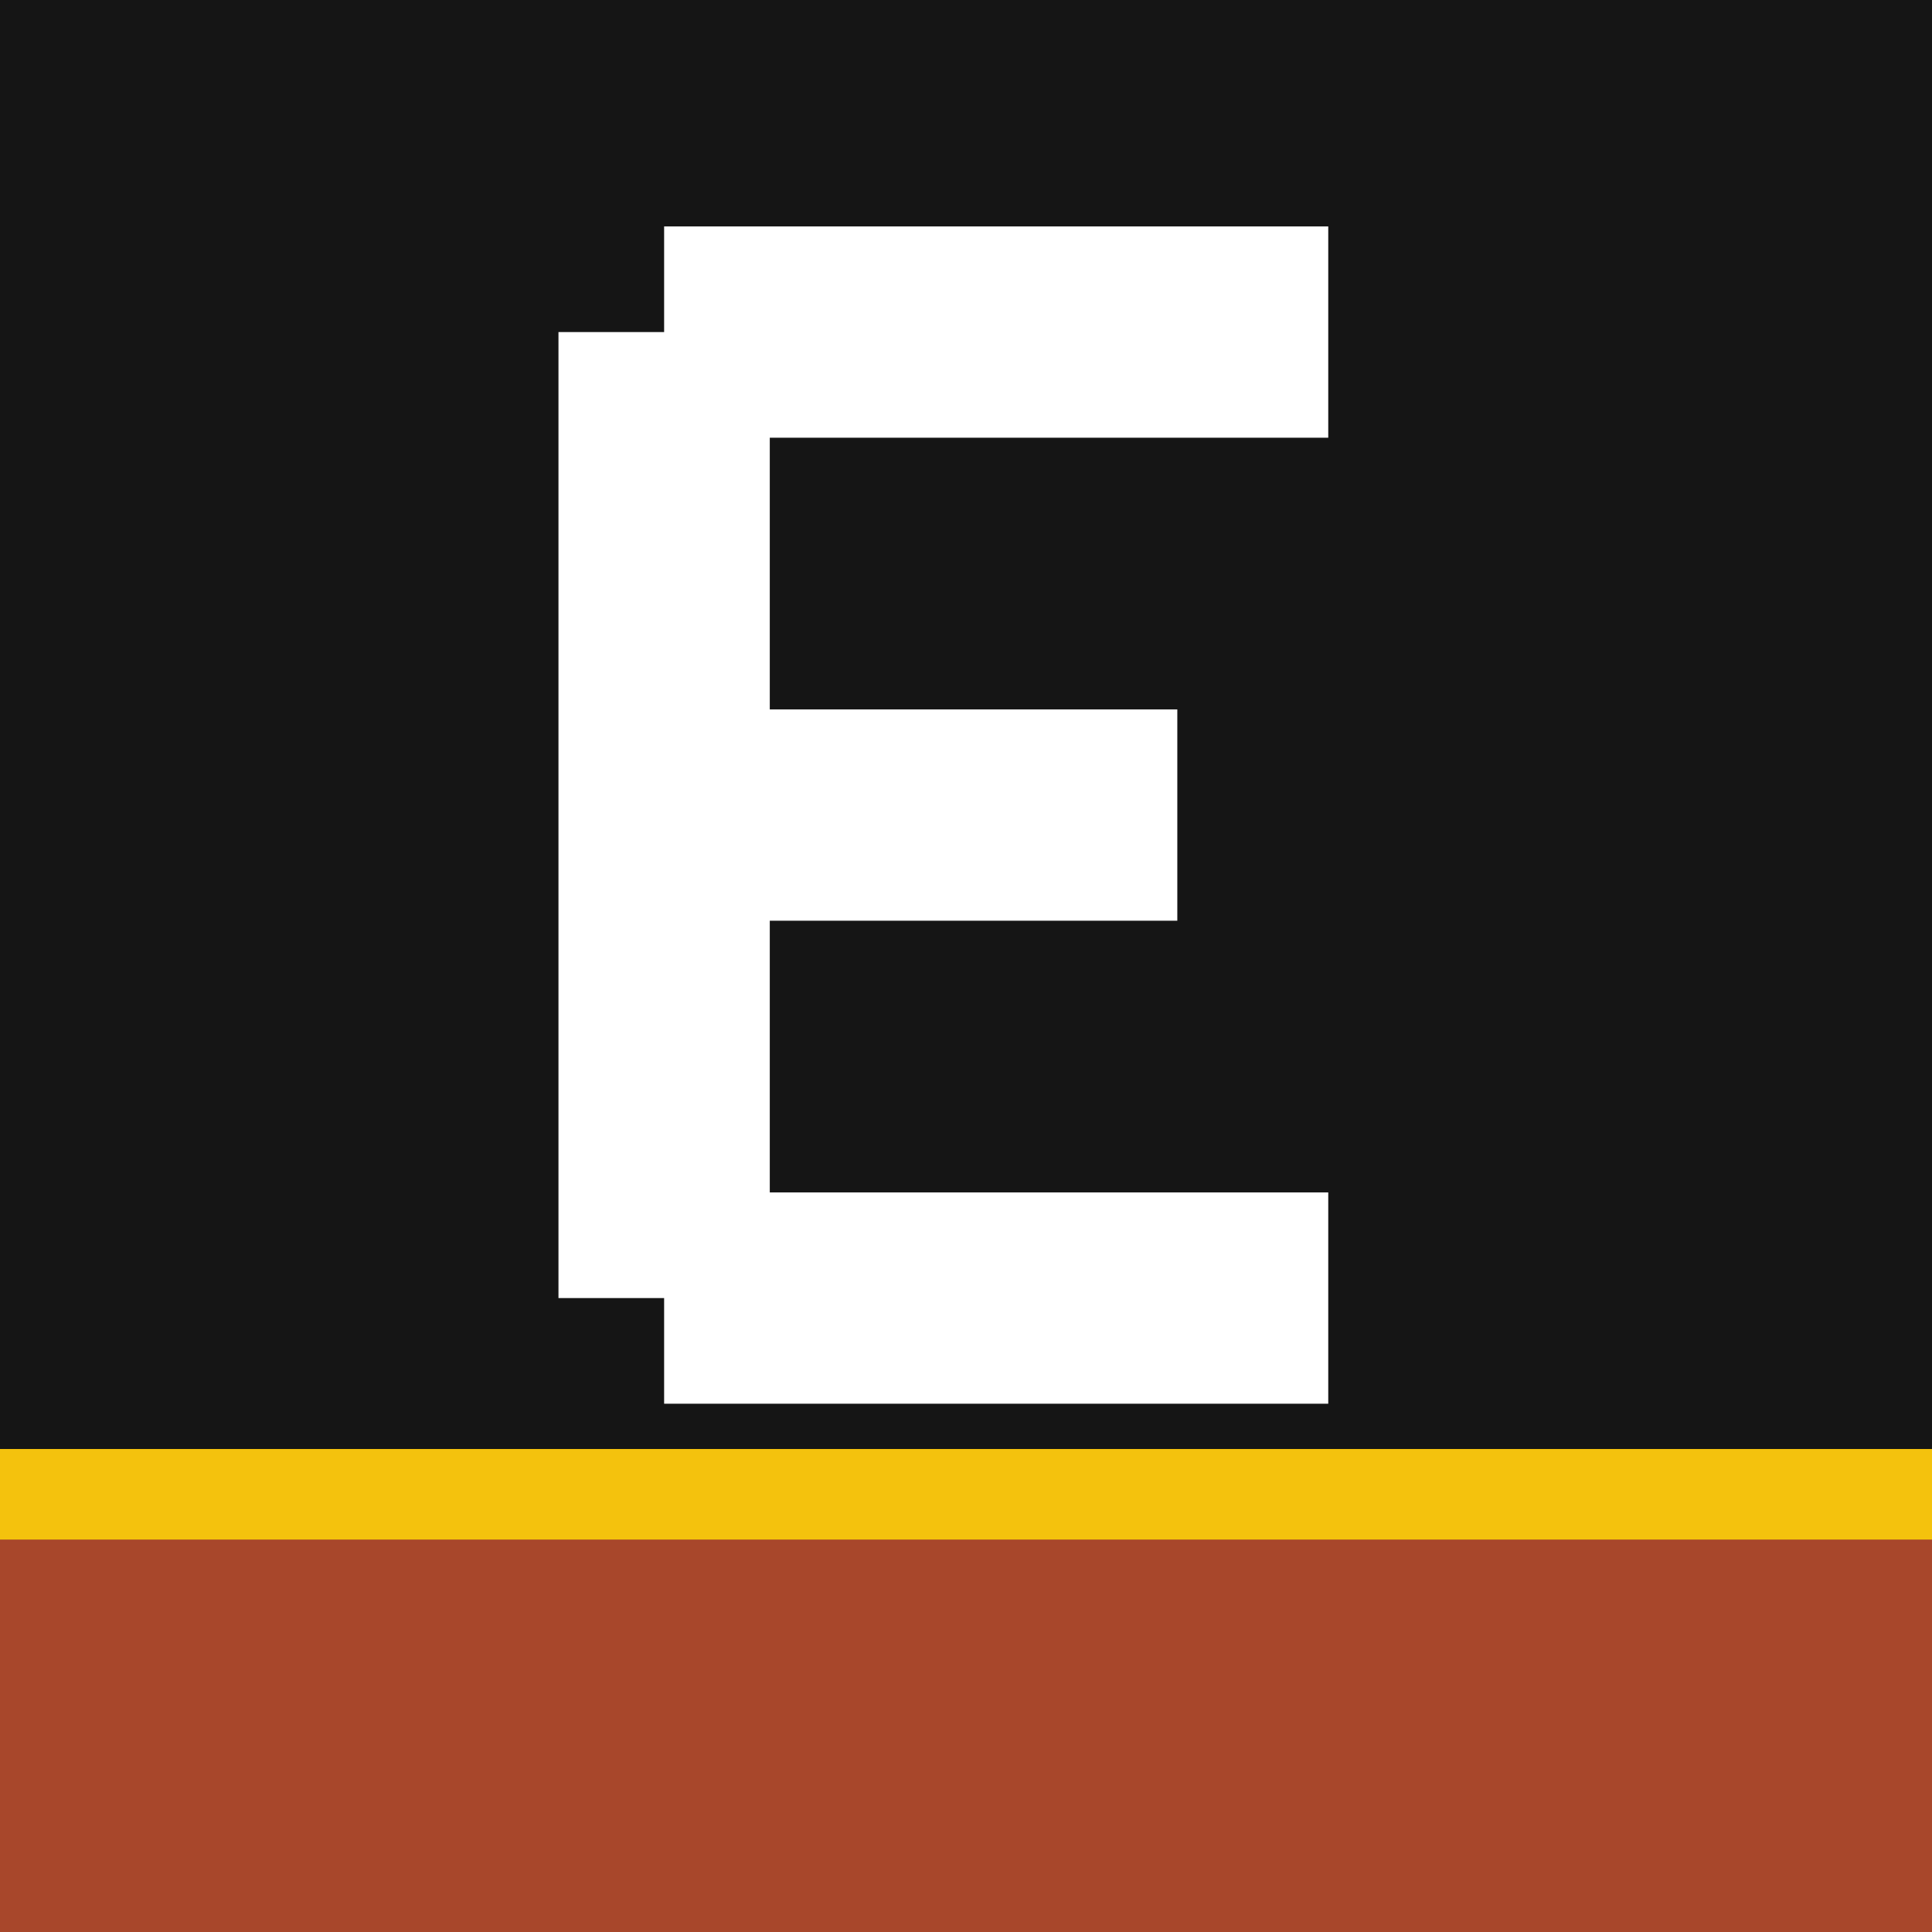
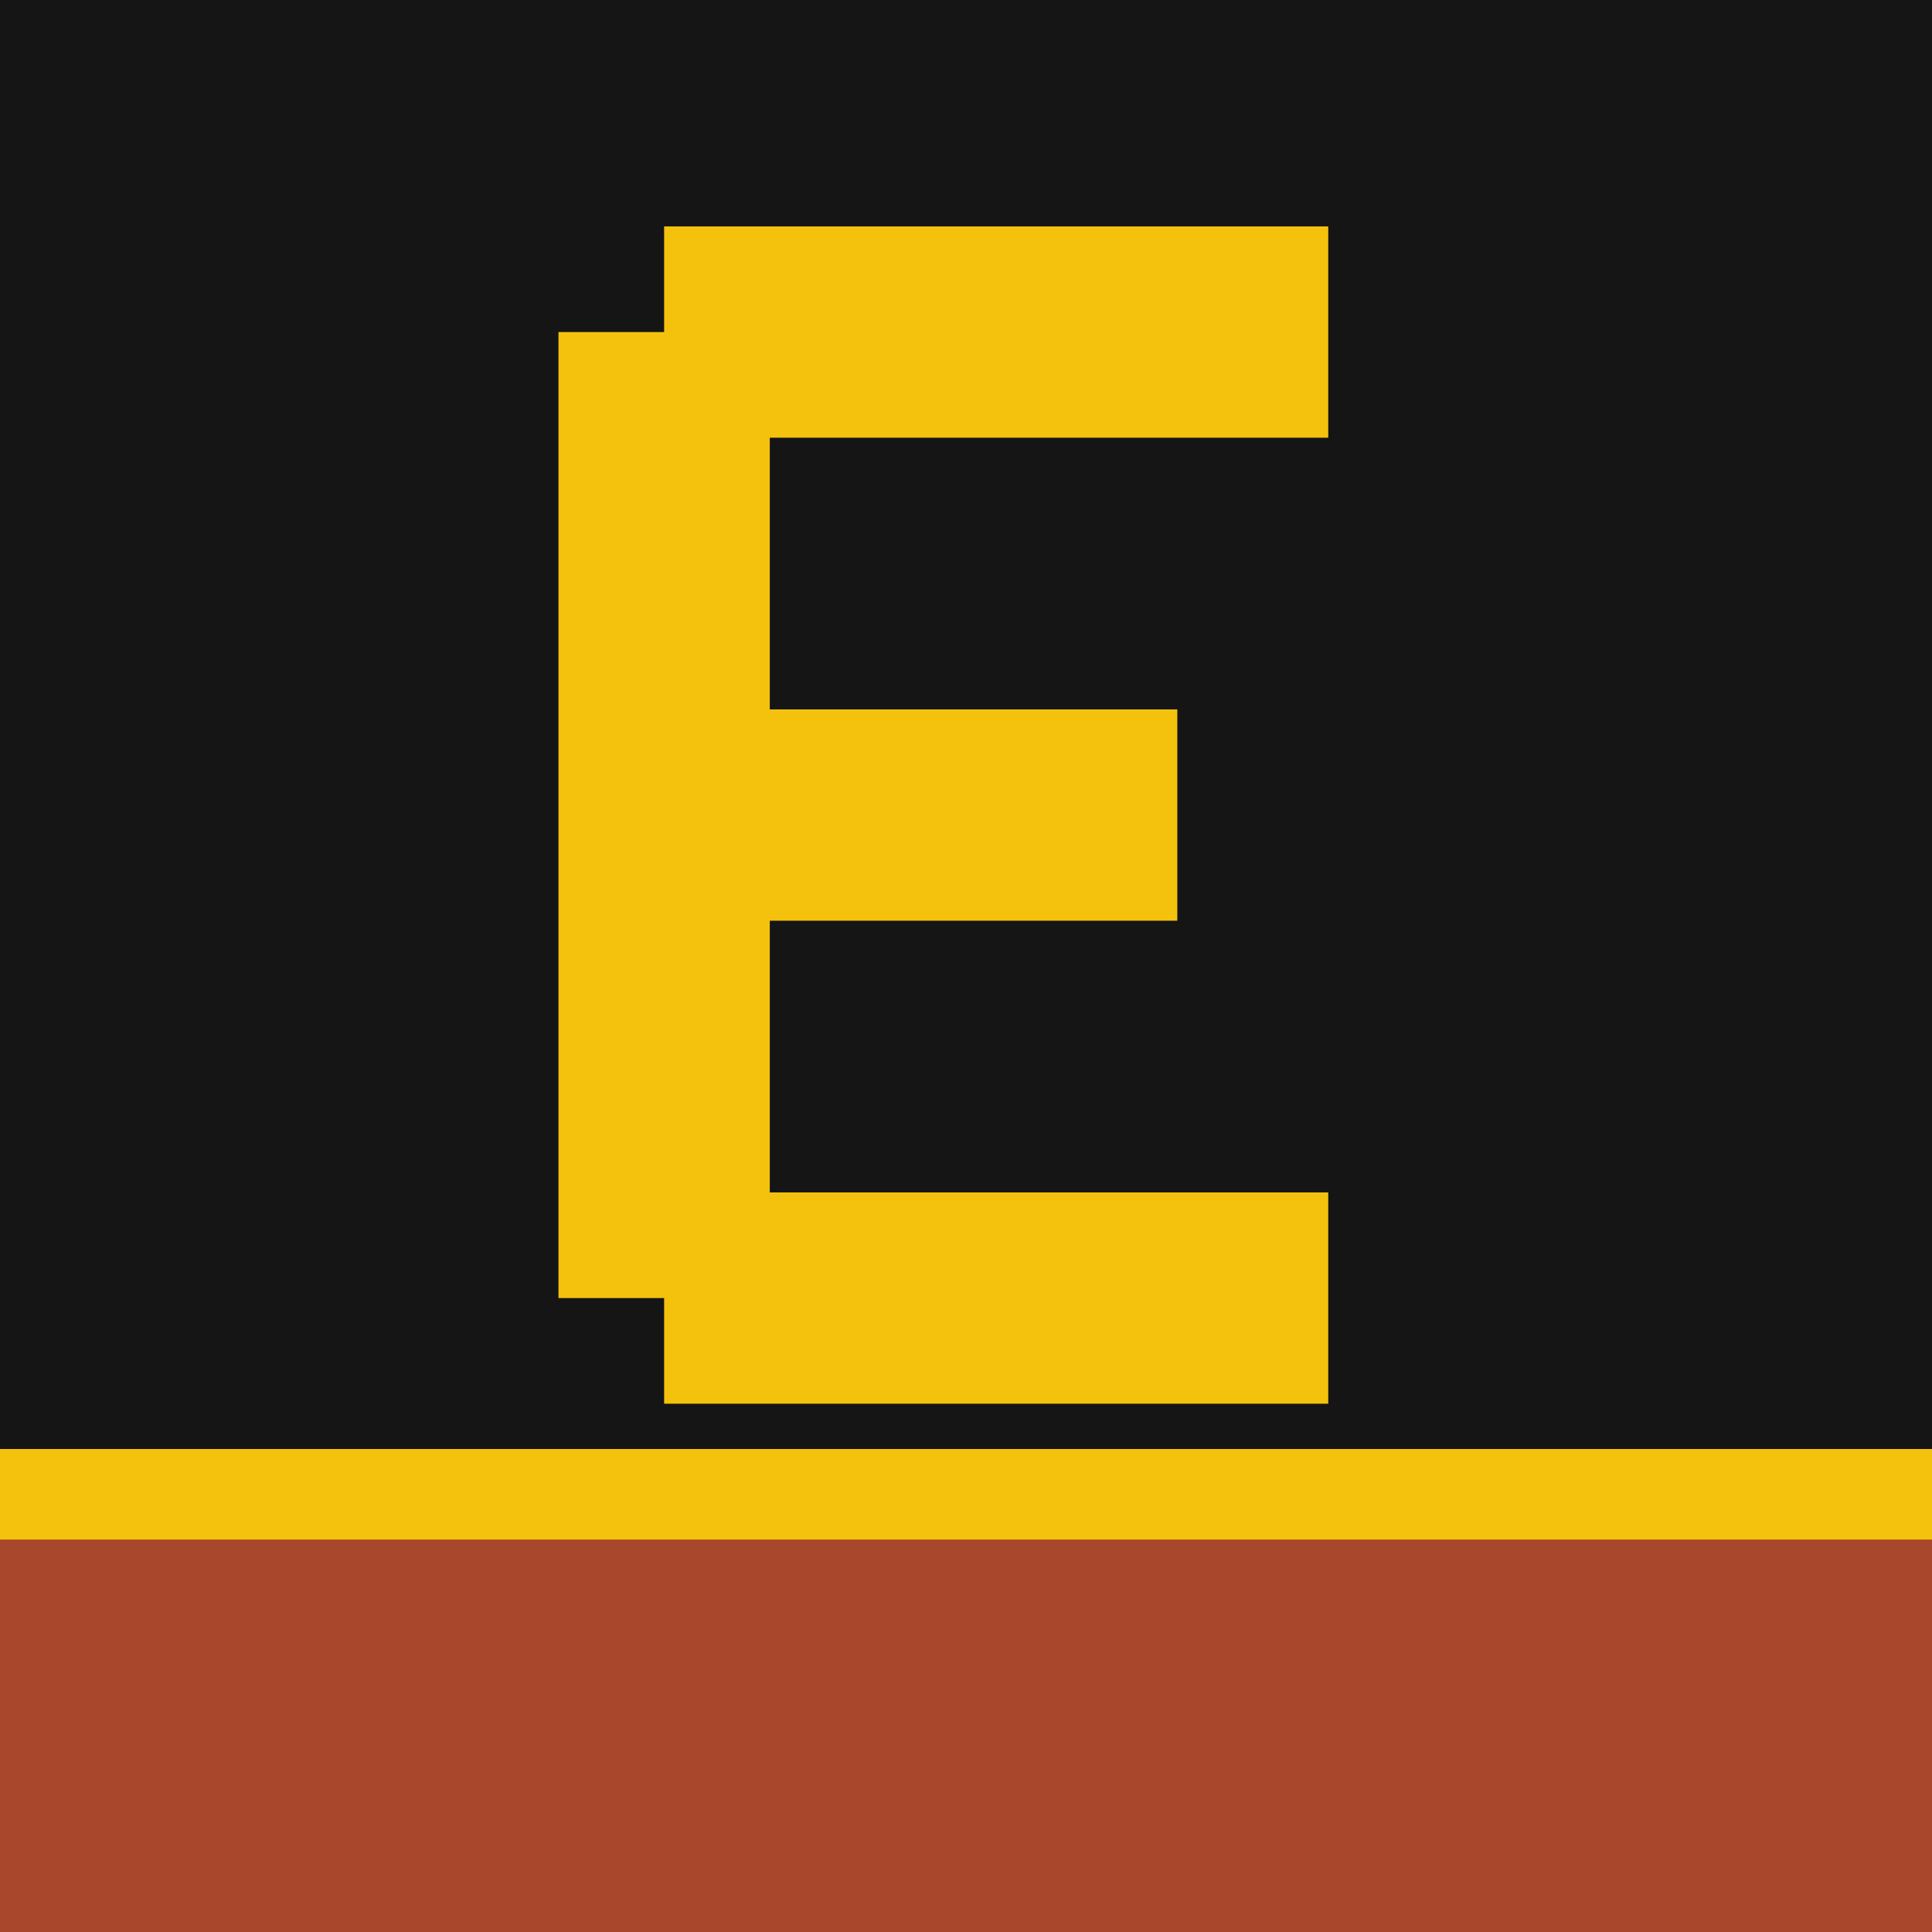
<svg xmlns="http://www.w3.org/2000/svg" viewBox="0 0 64 64">
  <rect width="64" height="64" fill="#151515" />
  <rect y="50" width="64" height="14" fill="#a8472b" />
  <rect y="48" width="64" height="3" fill="#f4c20d" />
-   <path d="M22 11h22M22 27h17M22 43h22M22 11v32" stroke="#fff" stroke-width="7" fill="none" />
+   <path d="M22 11h22M22 27h17M22 43h22M22 11v32" stroke="#f4c20d" stroke-width="7" fill="none" />
</svg>
